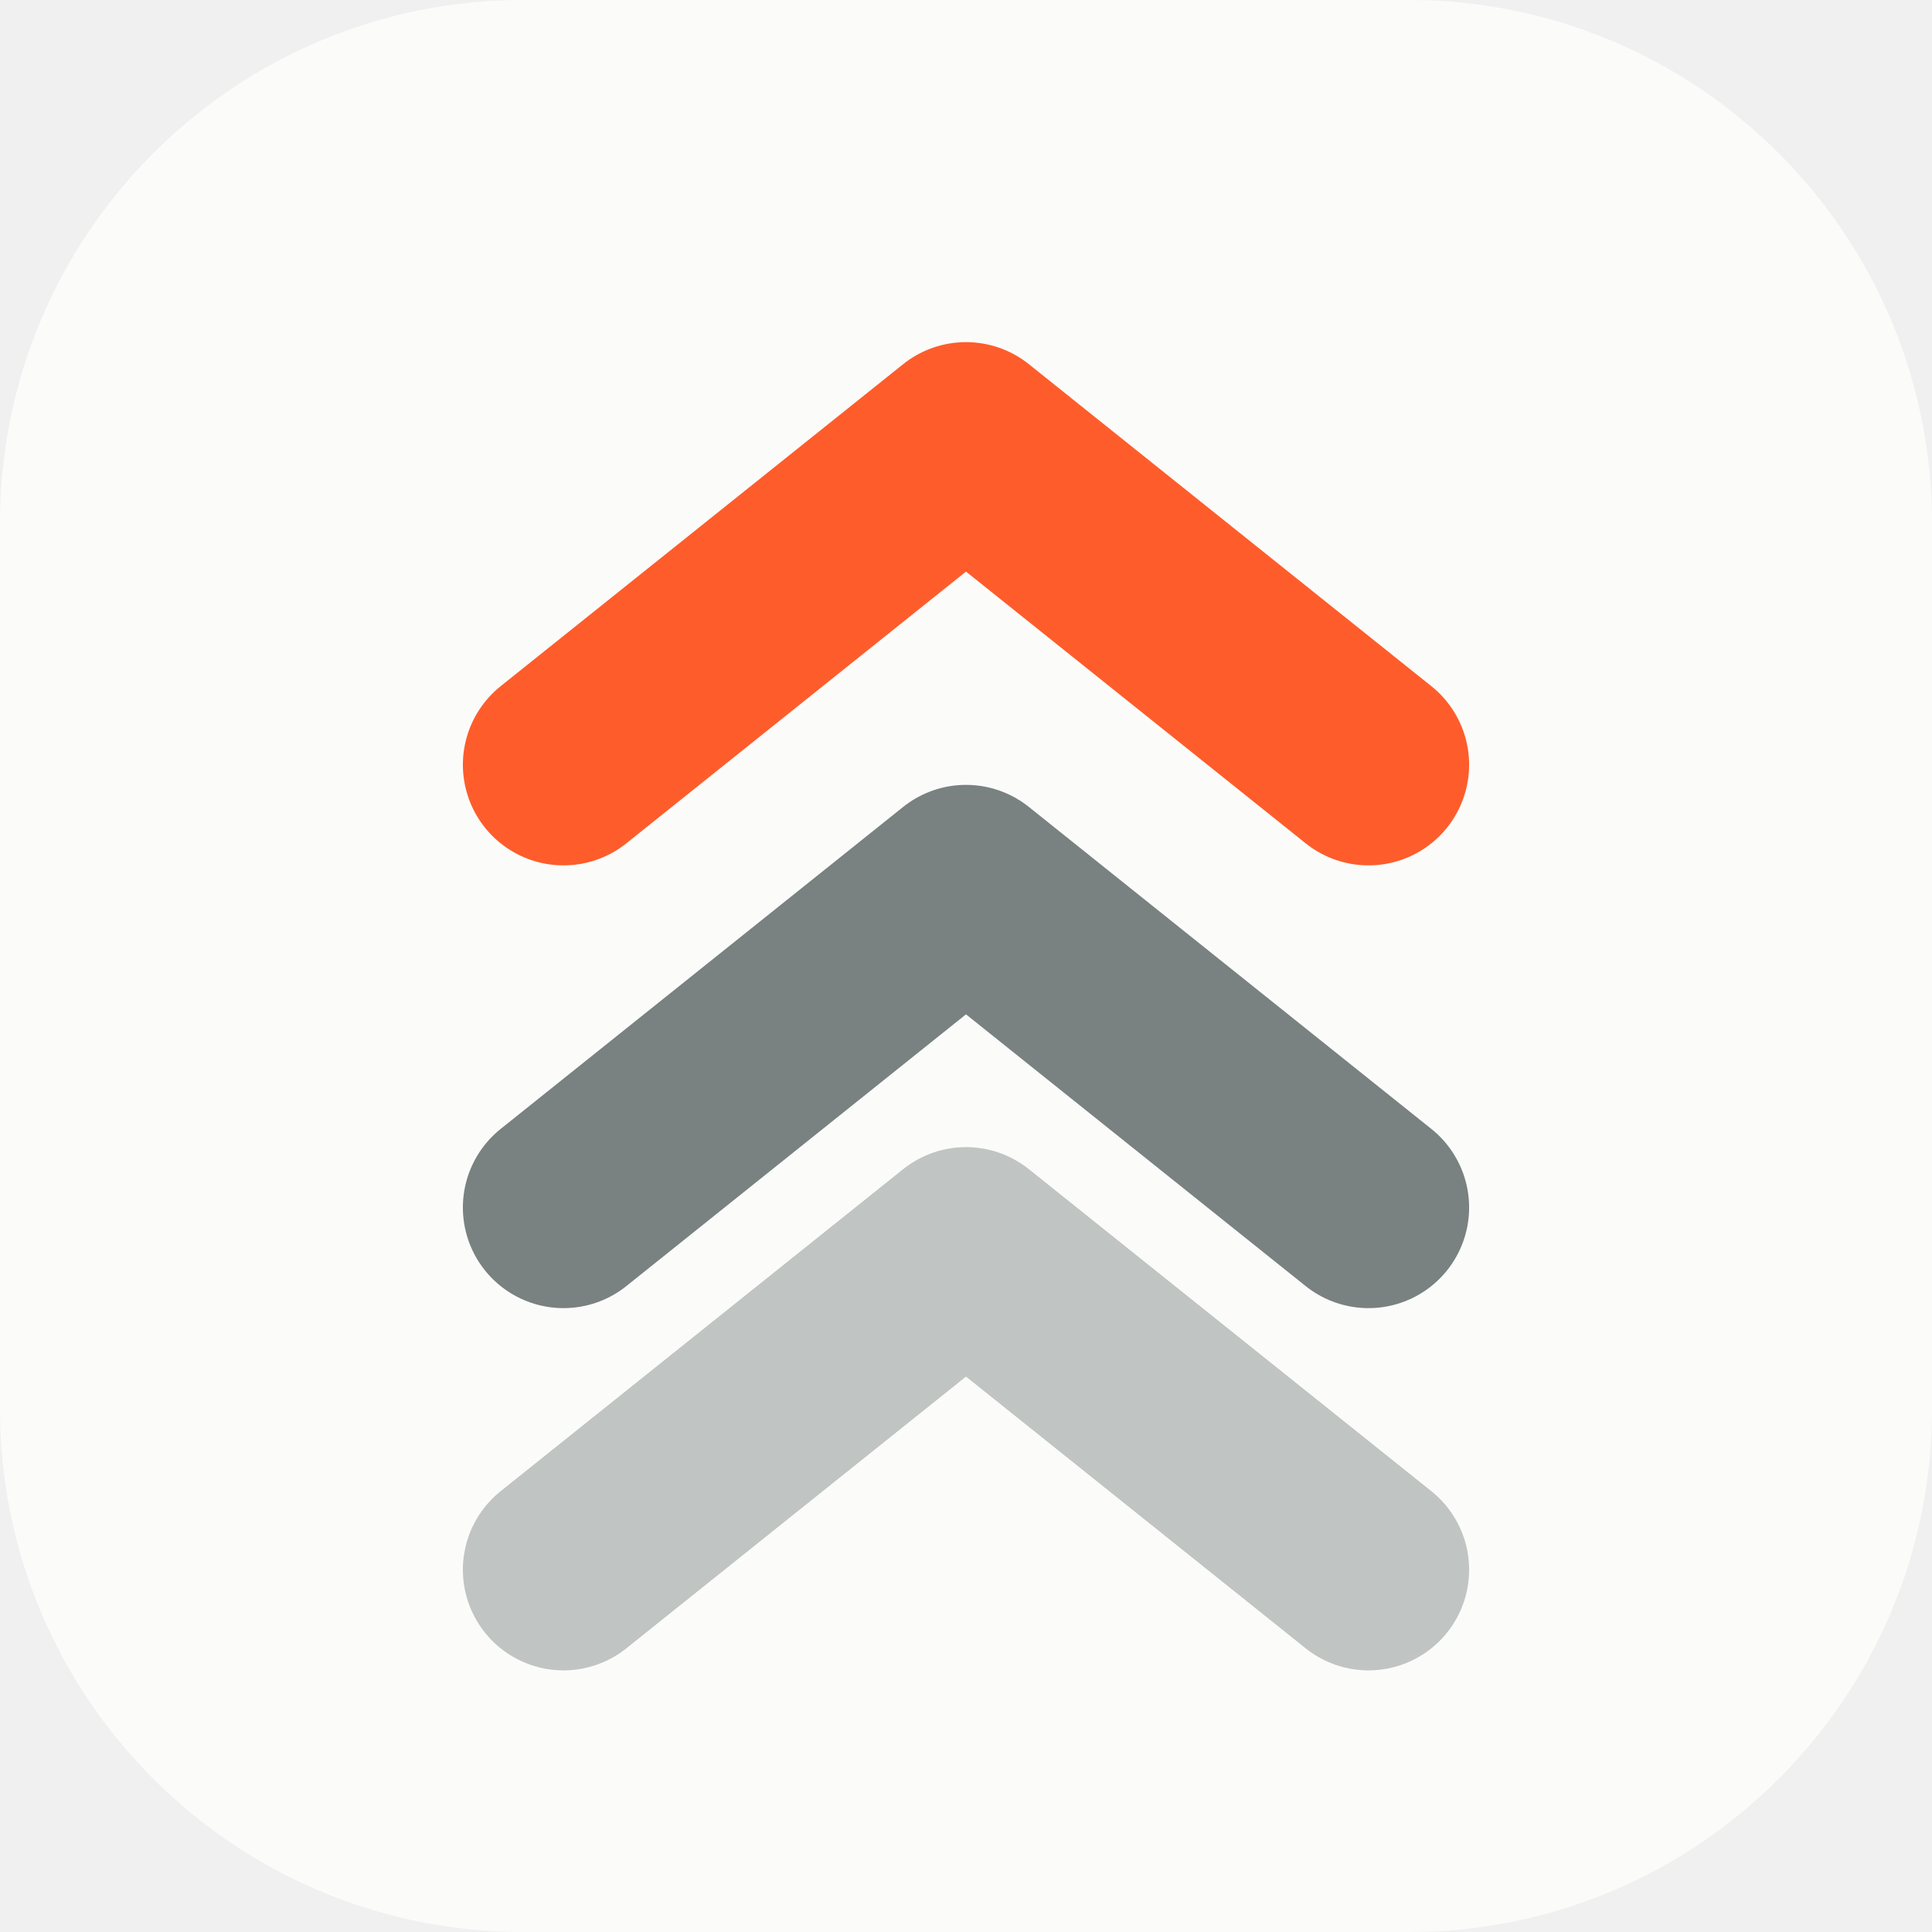
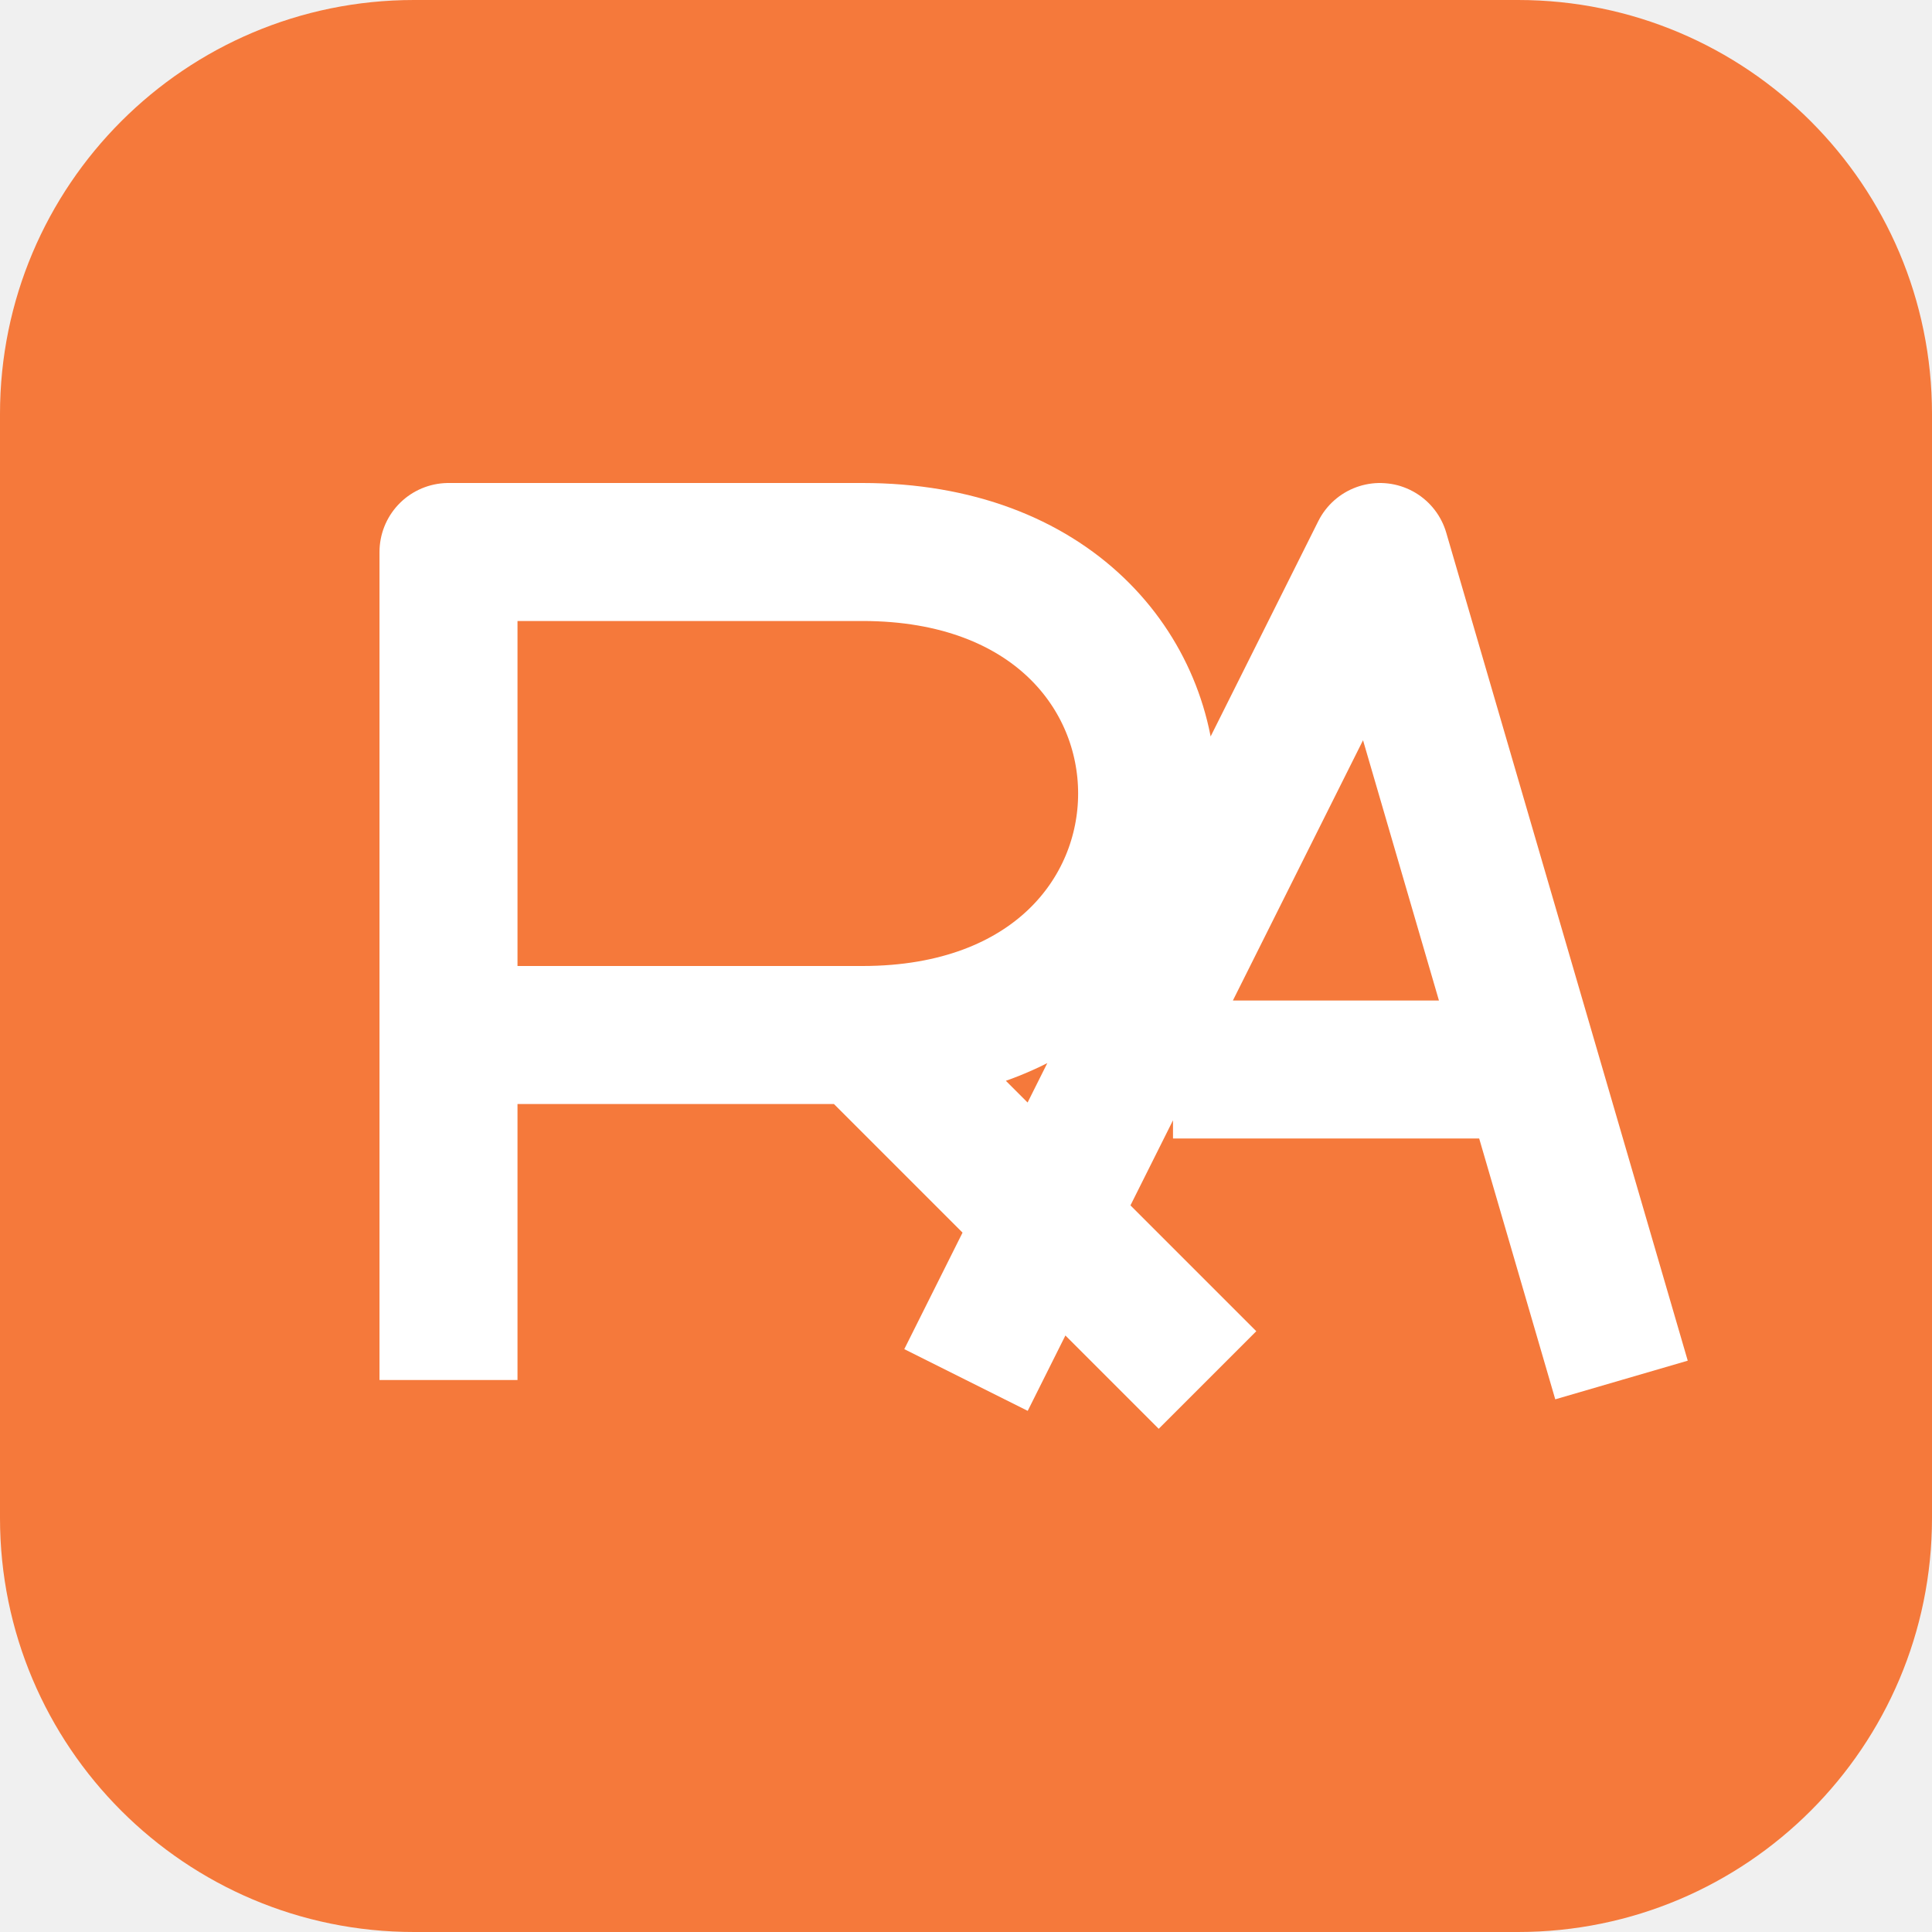
- <svg xmlns="http://www.w3.org/2000/svg" viewBox="0 0 48 48" width="48" height="48" role="img" aria-label="Revenue Accelerator Technology">
-   <rect width="48" height="48" rx="13" fill="#FBFCFA" />
-   <g fill="none" stroke="#0E1B1E" stroke-width="5" stroke-linecap="round" stroke-linejoin="round">
-     <path d="M14 39L24 31l10 8" opacity="0.25" />
-     <path d="M14 30L24 22l10 8" opacity="0.55" />
-   </g>
-   <path d="M14 19L24 11l10 8" fill="none" stroke="#FF5C2B" stroke-width="5" stroke-linecap="round" stroke-linejoin="round" />
+ <svg xmlns="http://www.w3.org/2000/svg" viewBox="0 0 56 56">
+   <rect width="56" height="56" rx="12" fill="#F5793B" />
+   <path d="M13 40V16h12c11 0 11 14 0 14H13m12 0 10 10M28 40l12-24 7 24M34 31h10" fill="none" stroke="#fff" stroke-width="4" stroke-linejoin="round" />
</svg>
